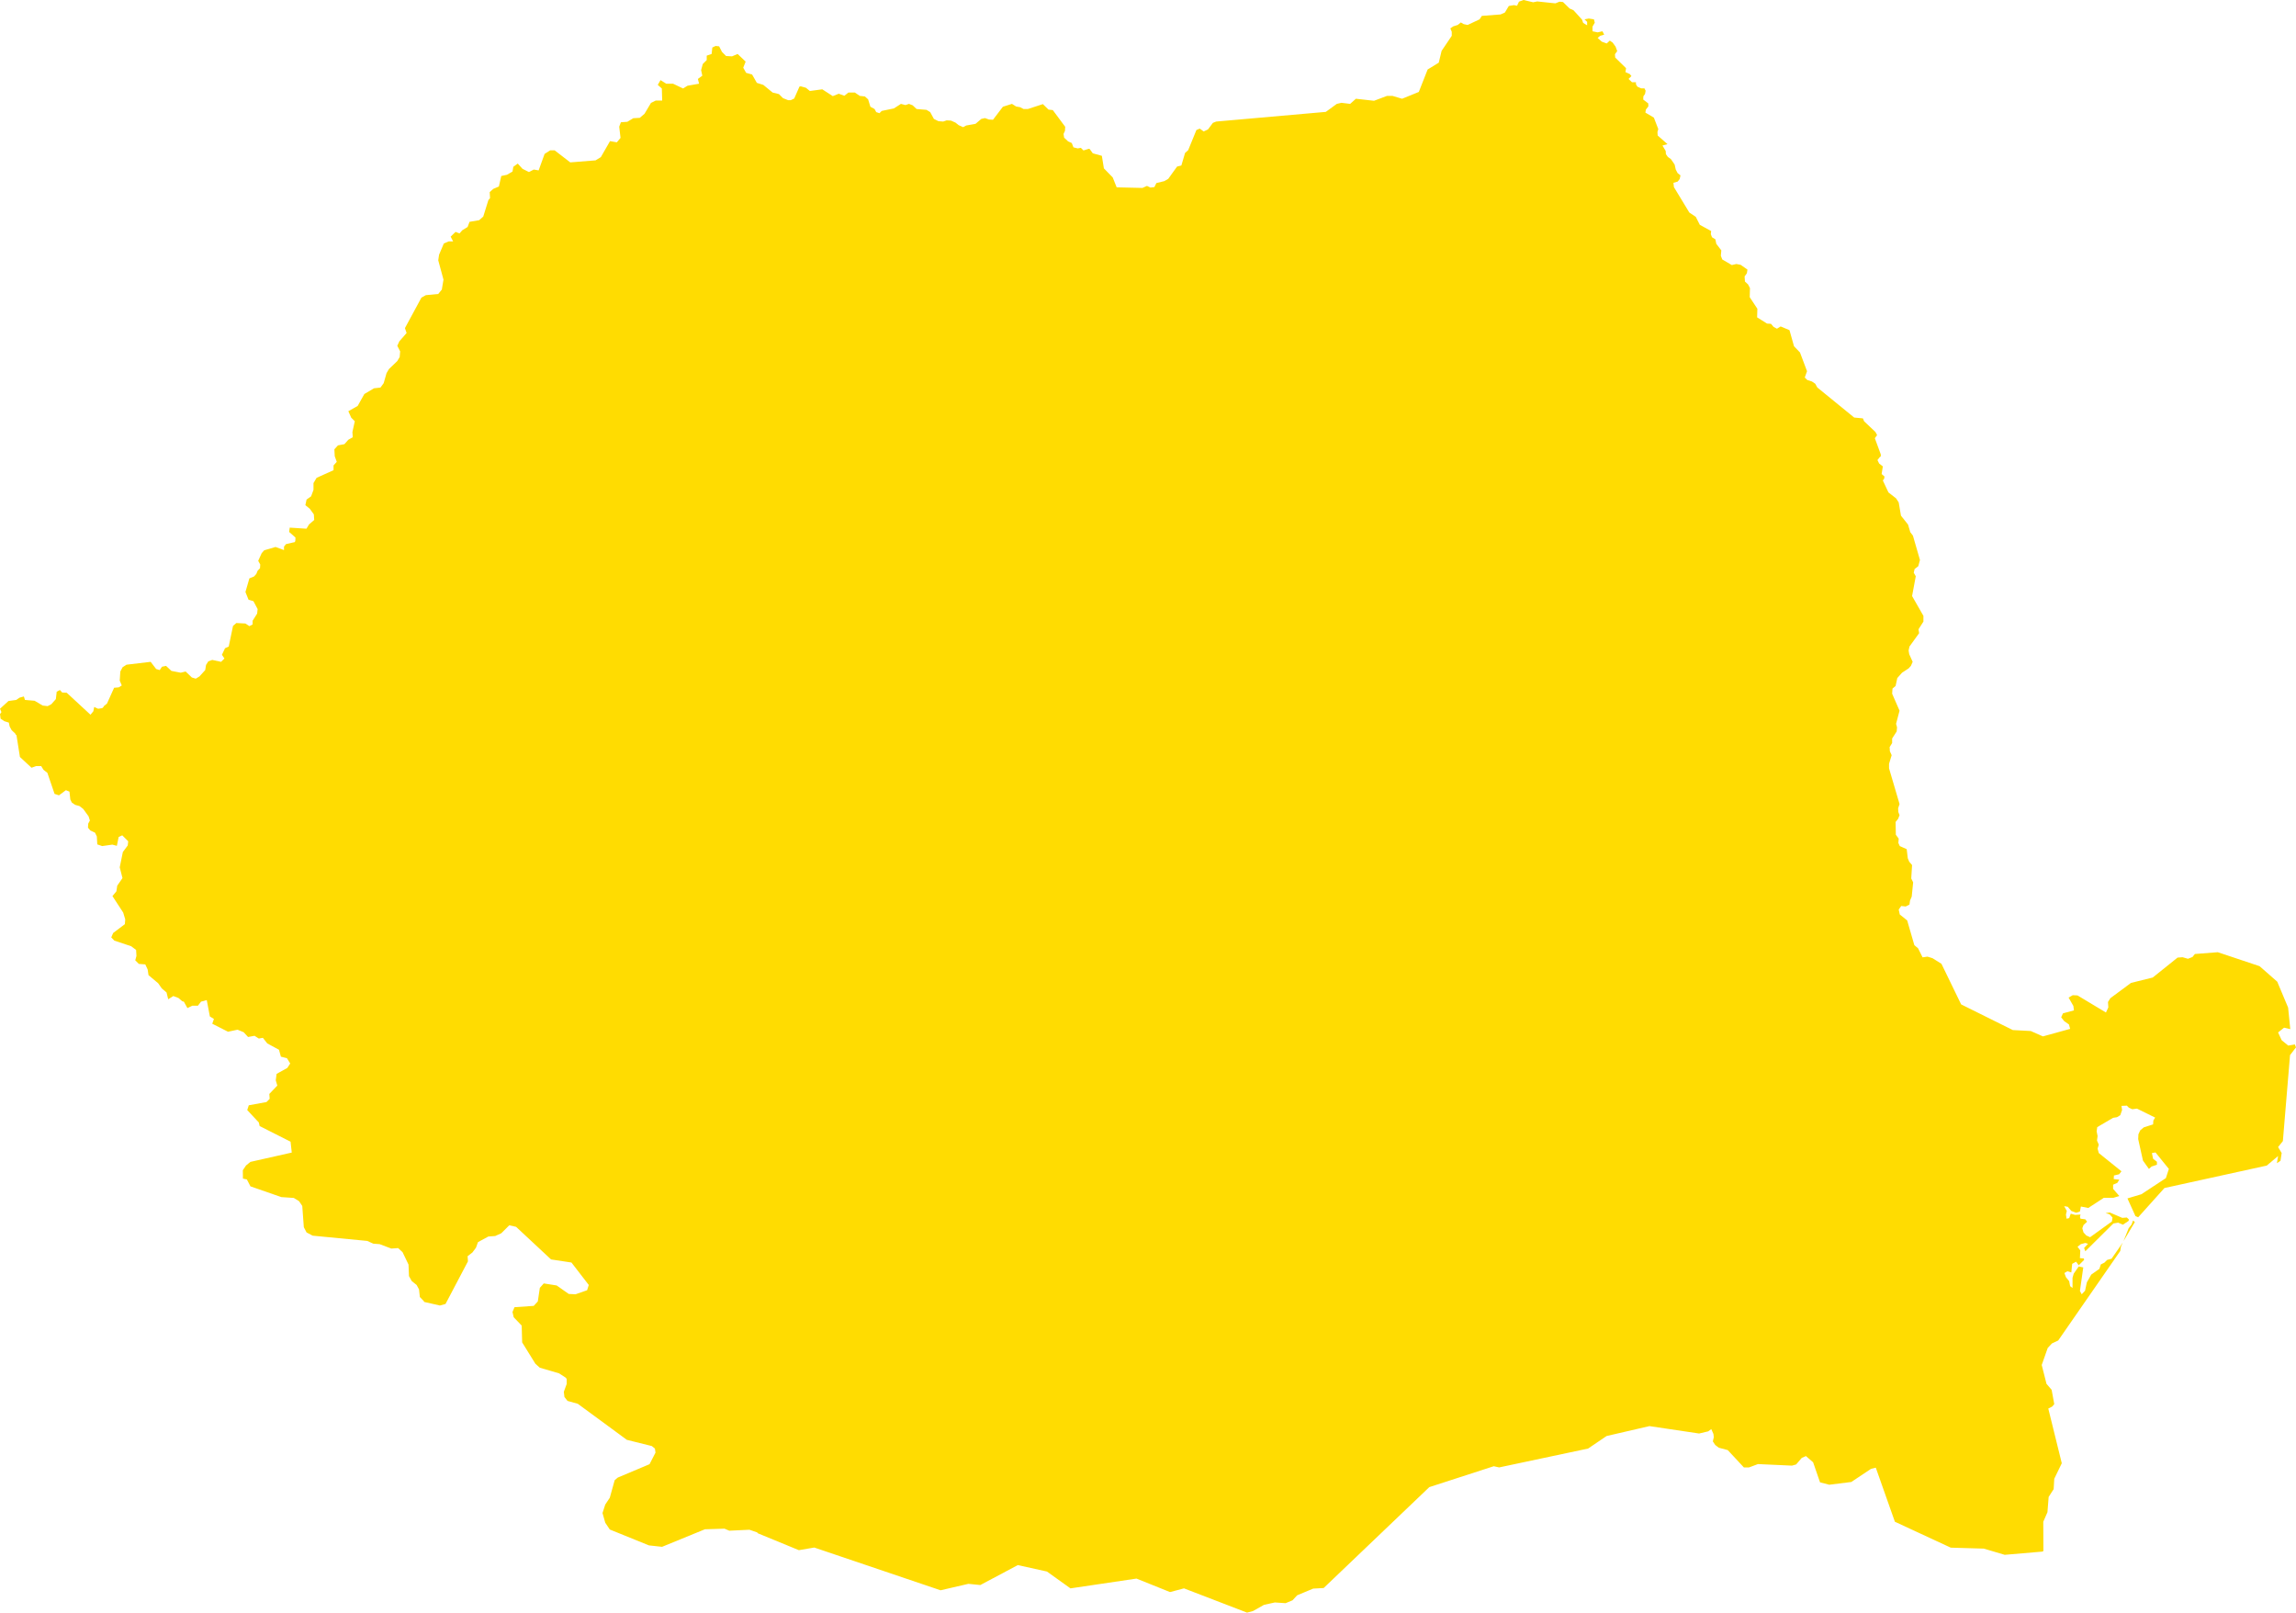
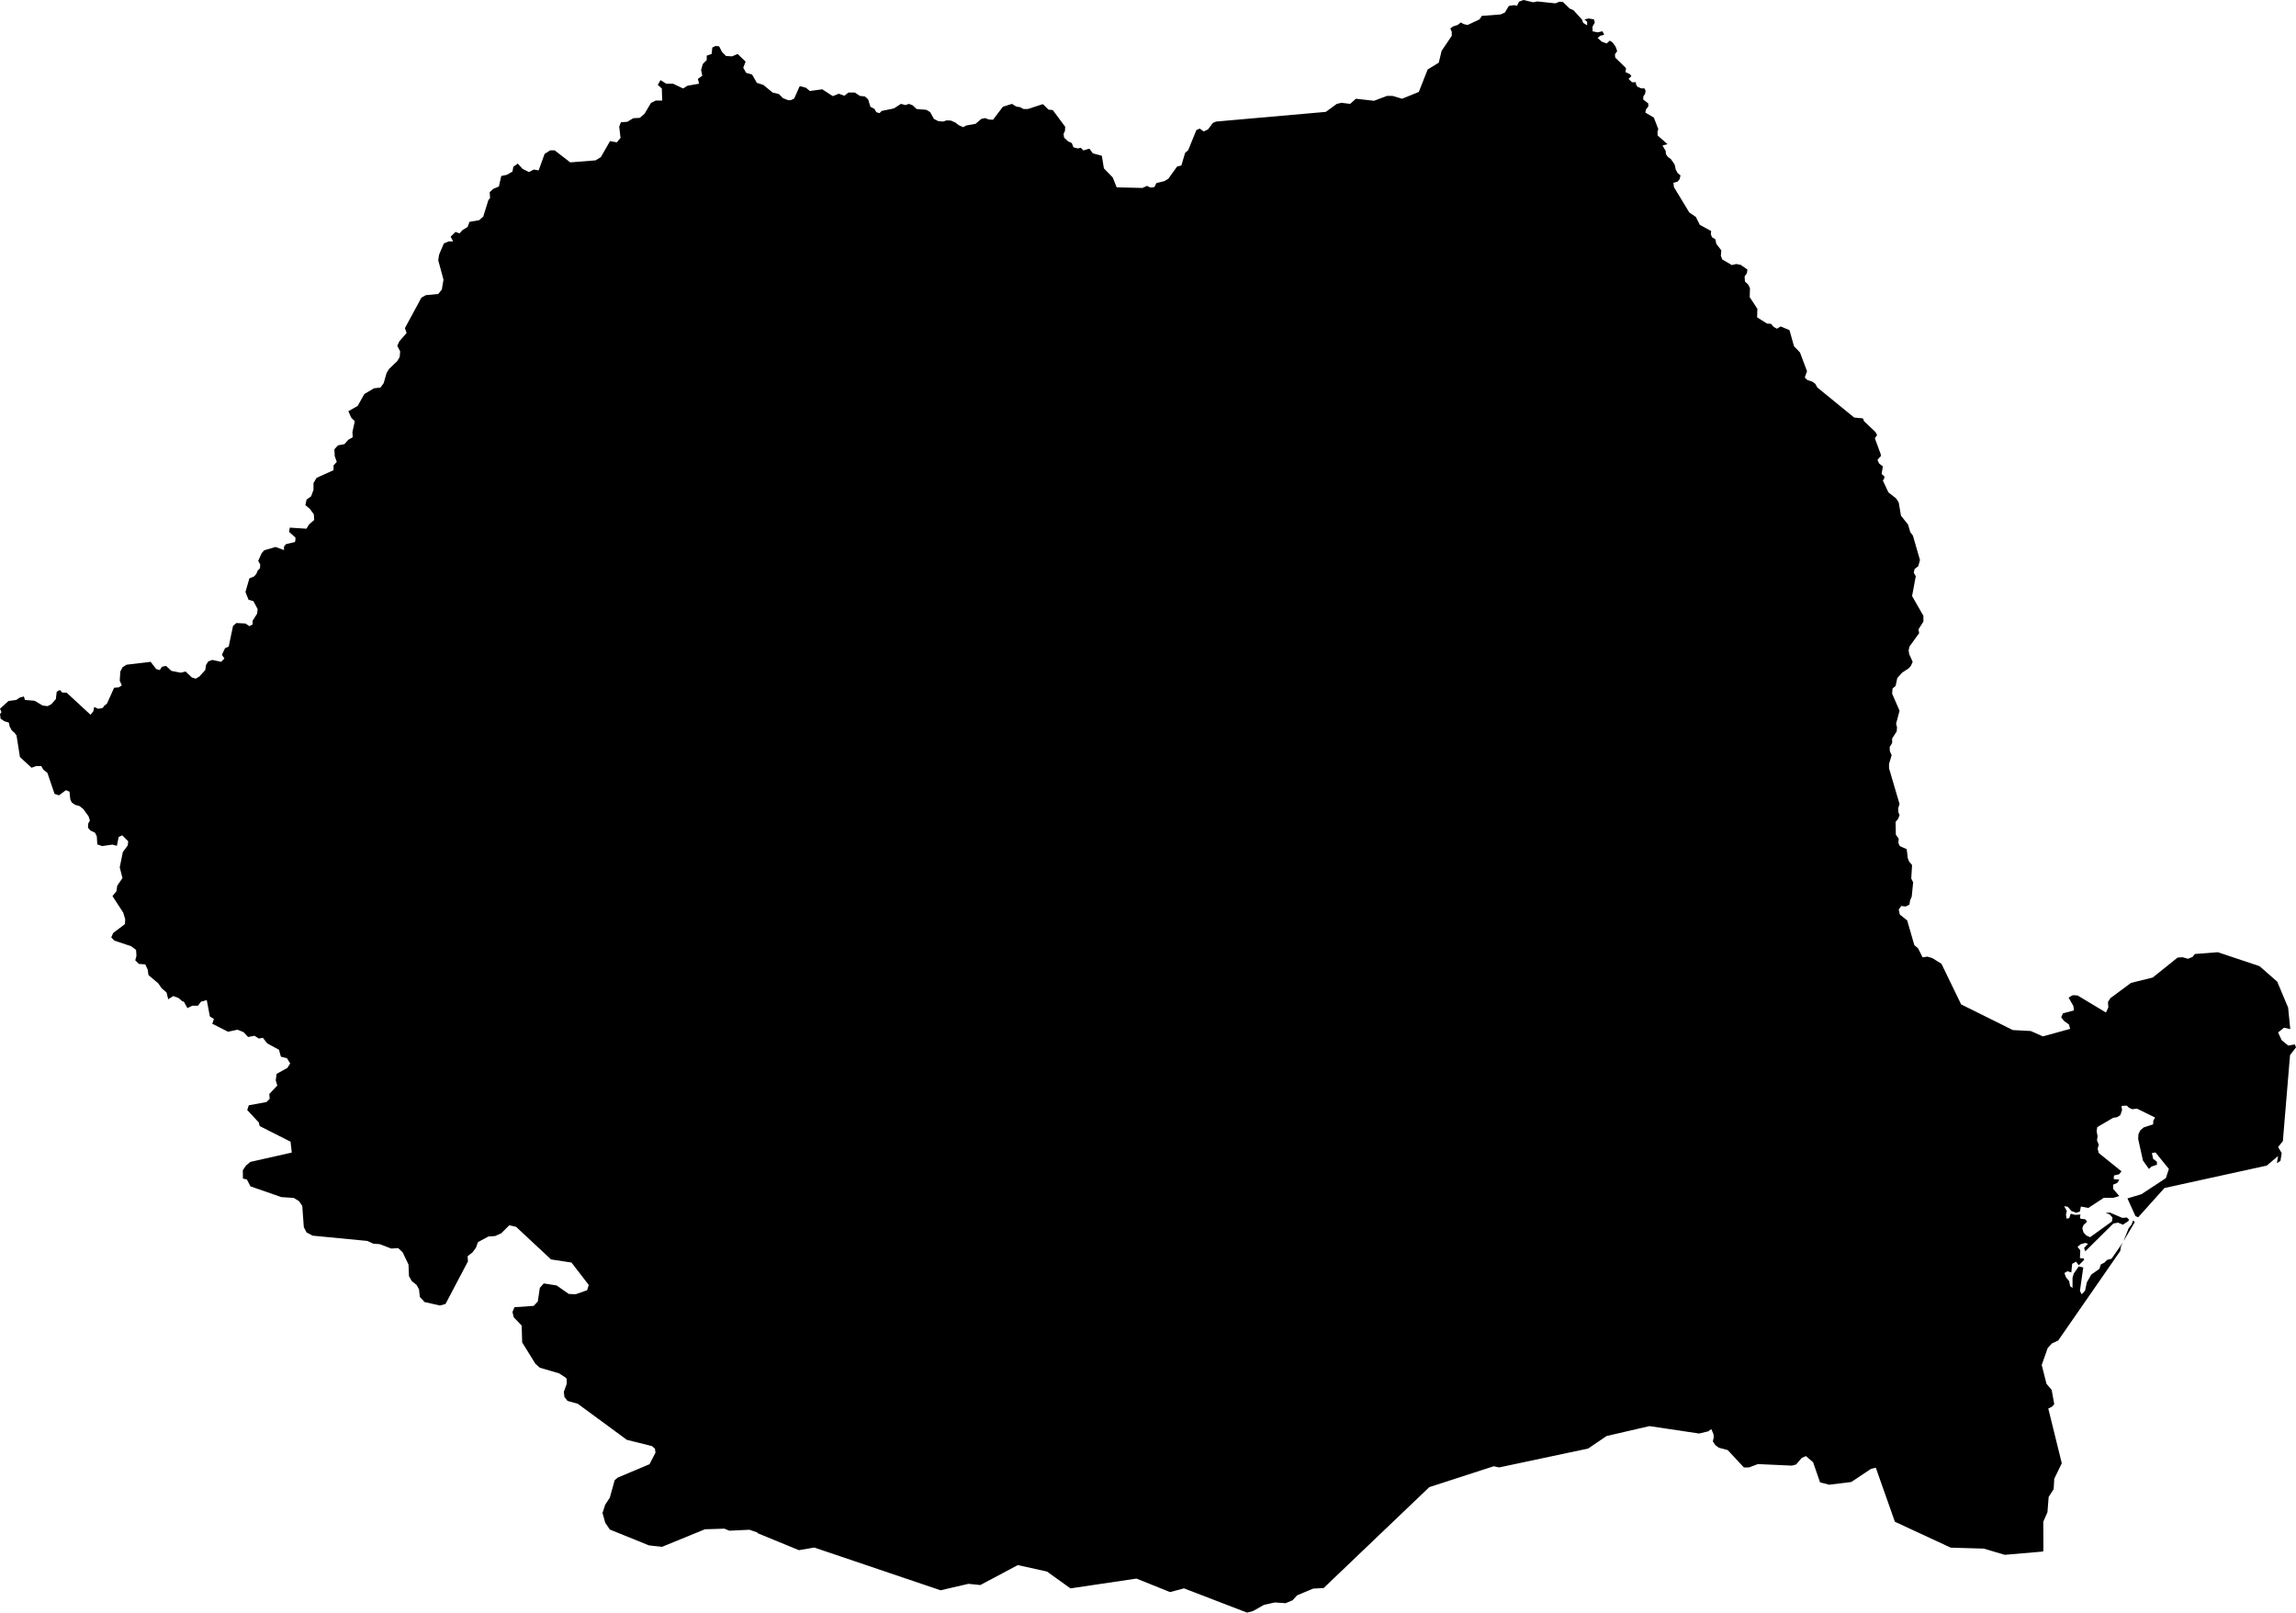
<svg xmlns="http://www.w3.org/2000/svg" version="1.1" id="Layer_2" x="0px" y="0px" viewBox="0 0 1923.3 1350.6" enable-background="new 0 0 1923.3 1350.6" xml:space="preserve">
  <g>
-     <polygon fill="#FFDC01" points="1786.8,1022.2 1785.6,1025.5 1783.1,1028.7 1778.8,1039.5 1788.3,1023.5 1786.8,1022.2  " />
-     <polygon fill="#FFDC01" points="1922.3,874.7 1916.8,875.7 1911.3,871.2 1908.3,864.7 1913.3,860.7 1918.5,861.9 1916.7,843.9    1907.6,822.2 1892.8,809.2 1857.8,797.5 1838.6,799 1836.6,801.5 1832.8,803 1828.3,801.7 1824.1,802 1803.3,818.7 1785.1,823.2    1767.8,836 1765.8,839.2 1766.1,843.7 1764.1,848 1740.3,833.7 1736.3,833.5 1732.8,835.5 1736.8,842.5 1737.3,846.2 1728.1,848.7    1726.6,852 1729.1,855.2 1733.1,858 1734.1,861.7 1711.3,868 1701.1,863.5 1686.1,862.7 1642.8,841.2 1626.3,807.2 1618.8,802.5    1614.6,801.2 1610.5,801.8 1606.7,794.2 1603.6,791.6 1597.6,770.9 1591.4,765.9 1590.5,761.8 1592.6,758.8 1596.4,759.2    1599.5,757.6 1600,754.2 1601.4,750.9 1602.6,739 1601,735.7 1601.7,724.5 1599.3,721.7 1598.1,718.8 1597.2,711.2 1591.4,708.6    1590.2,706 1590.5,702.4 1588.1,699.1 1587.9,688.4 1590,685.8 1591.2,682.7 1590.2,680.1 1590,677 1591.2,673.4 1582.4,643.5    1582.4,639.7 1584.6,632.5 1583.1,629.2 1582.9,625.7 1585,622.3 1585,618.5 1588.8,612.6 1589.1,609.2 1588.3,606.2 1591.2,595.2    1585,581 1585.3,576.7 1587.9,574.5 1589.3,567.9 1593.3,563.4 1598.8,559.8 1600.7,557.7 1602.2,554.3 1599.3,547.9 1598.8,544.8    1599.5,541.5 1607.6,530.3 1607.1,527 1611.2,520.6 1611.2,515.8 1601.7,499.2 1604.8,482.6 1603.1,479.7 1603.8,476.6    1606.9,474.2 1608.3,469 1602.4,448.6 1600.2,445.7 1598.3,439.3 1592.4,431.9 1590.5,420.8 1588.3,417.4 1581.9,412.4    1577.2,402.4 1578.3,401 1578.6,399.1 1576.2,397 1577.2,390.6 1574.1,388.2 1572.7,385.3 1574.6,382.9 1575.5,382.2 1575.5,380.6    1570.5,367 1572.4,364.4 1571,361.8 1561.5,352.8 1560.5,350.4 1553.2,349.7 1522.3,324.5 1520.6,321.4 1517.8,319.5 1514,318.3    1511.8,316.2 1513.7,310.9 1507.8,295.2 1502.8,290 1499,276.5 1491.6,273.4 1488.5,275.3 1485.7,273.8 1483.5,271.2 1480.2,271    1471.9,265.8 1472.1,258.6 1465.7,248.9 1465.9,241.3 1464.3,238.2 1461.7,235.8 1461.4,231.5 1463.3,228.9 1463.8,225.8    1458.1,221.8 1454.5,221.1 1450.7,222 1442.7,217.3 1441.5,214.2 1441.9,209.7 1437.7,204.2 1436.9,200.4 1434.1,198.7    1433.1,196.1 1433.4,193.5 1423.9,188.3 1420.5,181.6 1415.1,178 1402.2,156.7 1401.8,153.1 1405.3,152.1 1407,150 1407.7,146.9    1405.3,145 1403.7,141.9 1402.8,137.8 1399.7,133.3 1397.1,131.4 1395.5,129.1 1395.3,126.4 1392.6,121.9 1396.8,120.7    1388.6,113.5 1388.4,110.6 1389.1,108.1 1385.4,98.5 1378.3,94.3 1378.7,91.8 1380.8,89.1 1380.7,86.6 1376.5,83.4 1376.6,80.7    1378,78.7 1378.5,76 1377.5,74 1374.8,74 1371.6,72.6 1370.4,70.6 1370.4,68.9 1367.1,68.9 1364.2,66.1 1366.6,63.7 1365.2,62    1361.6,60.4 1362.1,57.1 1353,48.2 1352.8,45.4 1354.7,42.8 1353.3,39 1350.9,35.7 1348.5,34 1345.9,36.4 1341.8,34.9 1338.3,31.8    1340.4,30 1343.8,29 1342.3,26.2 1338.3,27.1 1334,26.2 1334,22.3 1335.9,19 1335.2,16.2 1330.9,15.5 1327.3,16.2 1329.5,18.3    1329.5,21.2 1326.2,19.2 1325.2,16.4 1318.1,8.6 1314.8,7.1 1309.3,1.7 1306.4,1.4 1302.9,2.8 1287.7,1.2 1284.3,1.9 1276.2,0    1272.4,1.4 1270.8,4.8 1268.2,4.3 1263.9,5 1260.6,10.5 1257,12.1 1241.3,13.3 1239.4,16.2 1229.4,20.9 1226.1,20.2 1223.7,18.8    1221.1,20.9 1217.3,22.1 1214.9,23.8 1216.1,26.6 1216.1,30 1207.6,42.6 1205.2,52.5 1195.9,58.2 1188.5,77 1174.5,82.7    1166.4,80.3 1161.9,80.3 1151,84.4 1135.8,82.7 1131,87 1123.7,86.1 1119.8,87 1110.6,93.7 1018.8,101.8 1016,102.9 1011.9,108.4    1008.3,110.1 1005,107.7 1002.2,108.9 995.3,125.8 992.7,128.1 989.6,138.6 986,139.5 978.6,149.8 975.3,151.7 968.7,153.3    967,156.7 963.7,157.1 960.8,155.7 957,157.4 935.4,156.9 932.1,148.6 924.7,141 923,130.5 915.4,128.4 912.8,124.8 912.1,124.6    907.6,126 905.4,123.8 902.8,124.3 899.2,123.4 897.8,119.8 894.7,118.4 891.4,115.3 890.9,112.2 892.1,109.6 892.3,106.2    881.9,92.2 878.3,91.8 873.6,87.2 861,91.3 857.4,91.3 854.6,89.8 851.2,89.2 847.7,87 840.1,89.4 831.8,100.3 828.4,100.1    825.1,98.9 822,99.6 817.2,103.7 809.4,105.1 806.8,106.5 803,104.8 800.4,102.7 796.6,101 793,100.8 790.1,101.8 786.1,101.5    782.3,99.6 779.2,93.9 776.1,92 767.8,91.3 764.5,88.2 761.4,87 758.5,88 754.7,87 748.8,90.8 738.6,92.9 736.7,94.8 734,93.9    732.6,91.3 729.1,89.4 727.2,83.2 724.5,80.8 720.2,80.3 716.1,77.5 710.7,77.5 707.3,80.2 702.6,78.5 697.6,80.5 688.8,74.8    678.4,76.2 675.1,73.5 670.8,72.3 669.7,72.5 665.3,82.5 662.4,83.9 660.2,83.9 655.9,82.2 652.5,78.8 647.2,77.5 639.4,71.1    634,69.4 630,62.4 625,61 622.6,56.7 624.6,51.6 617.9,45.2 613.2,47.2 608.2,46.9 604.8,43.5 602.4,38.8 599.4,38.5 596.7,39.8    596.1,45.2 592,46.6 592,50.3 588.7,53.6 587.3,58.7 588.3,63.4 584.6,66.1 585.6,70.1 575.9,71.8 572.2,74.1 563.8,70.1    558.1,70.1 553.3,67.1 551,71.1 554.4,74.1 554.7,84.2 549.3,84.2 545.3,86.2 539.9,95.3 535.9,98.7 530.5,99 525.5,102    520.1,102.4 518.7,106.1 519.8,115.5 516.7,119.2 511,118.2 503.3,131.6 498.9,134.3 477.7,136 464.6,125.9 460.9,125.9    456.2,128.9 451.2,142.7 447.1,142 443.1,144.1 437.7,141.4 433.7,137 430,139.7 429.3,143.7 424.6,146.4 419.9,147.4 417.9,156.2    413.2,158.2 410.2,160.9 410.5,165.9 409.1,167.6 404.8,181.4 401.4,184.4 393.3,185.8 391.7,190.1 387.3,192.8 384.9,195.5    381.6,194.2 377.5,198.2 379.6,202.2 375.8,202.2 371.8,203.9 367.8,213.3 367.1,218 371.5,234.2 370.2,241.9 370.2,242.4    367.1,246.2 356.7,247.2 353,249.3 339.2,274.8 340.6,278.9 334.5,285.9 332.8,289.6 335.2,294.3 334.8,299 332.8,302.4    325.8,309.1 323.8,312.5 321.4,320.9 318.7,324.6 313.3,325.2 305.2,330 299.6,340 291.8,344.4 294.2,349.8 297.2,352.8    295.2,361.9 295.5,366.2 291.8,368.3 288.5,372 283.1,373 280.1,376.3 280.4,382.1 282.1,386.8 279.4,389.8 279.4,393.8    265.2,400.2 262.6,404.6 262.6,410.3 260.6,415.7 256.8,418.4 255.8,423.1 259.5,426.1 262.9,430.8 263.2,435.5 258.9,439.2    256.7,442.8 242.7,441.9 242.2,445.5 247.5,450.2 247.4,452.8 247,454 239.6,455.7 237.9,457.8 237.9,460.7 230.8,458.1    221.3,460.9 219.2,463.3 216.3,469.7 218,472.8 217.8,475.9 215.8,478 214.7,480.7 212.8,482.8 208.9,484.4 205.6,495.8    208.2,502.3 212.3,503.5 215.8,510.1 215.4,513.9 211.6,519.9 211.6,523 208.9,524.4 205.6,522.2 198,521.8 195.2,524.2    191.6,541.5 188.5,542.9 185.9,548.4 188,551.5 185.2,554.3 177.8,552.7 174.5,553.9 172.6,556.9 171.9,561.2 167.1,566.5    164,568.4 160.7,567.4 155.5,562.4 151.4,563.4 143.6,561.9 139.1,557.7 135.7,558.4 133.8,561.2 130.8,560.3 126.2,554.3    106,556.7 102.7,558.8 100.8,562.4 100.3,570 102,574.1 99.4,575.7 95.6,576 89.6,589.3 87.2,591.2 86.6,592.2 85.6,593.1    82.2,593.6 78.9,592.1 78.2,595.7 75.8,598.6 55.9,580.2 52.1,580 50.2,577.9 47.5,579.3 46.8,585.5 43,589.8 39.9,591.4    35.7,590.9 29,586.9 20.9,586.2 20,583.3 16.4,584.3 13.6,586.2 7.1,587.1 0,593.6 1.2,596.4 0,598.1 0.5,601.9 3.6,604 7.4,605.2    8.1,608.5 9.8,611.6 12.6,614.2 13.3,615.4 13.8,615.7 16.7,634 26.4,643 30.2,641.6 34.5,641.6 36.4,644.7 39.7,647.3 45.7,664.9    49.4,666.1 55.2,661.8 58.2,663 58.9,669.6 60.2,672.2 63,674.1 66.6,675.1 69.7,677.5 74.2,683.7 75.3,687.2 73.9,689.8    73.7,693.2 75.6,695.5 79.6,697.4 81.1,700.5 81.5,707.2 85.6,708.6 94.1,707.4 97.9,708.4 99.4,701 102.4,699.6 107.4,704.6    107,708.1 102.9,713.6 100.3,726.4 102.6,735.4 98.2,741.8 97.5,746.5 94.2,750.5 103.2,764.3 104.9,770 104.6,774 94.8,781.4    93.2,785.1 95.8,787.8 109.9,792.5 114,795.6 114.3,800.6 113.3,804.3 116.3,807.3 121.7,807.7 123.7,812 124.4,816.7 132.5,823.5    135.5,827.8 139.5,831.2 140.9,836.9 145.2,834.2 149.6,835.9 152.7,838.6 154,838.9 157,844.3 161.1,842.3 165.8,842.3    168.4,838.9 173.2,837.6 175.8,851.3 179.2,853.4 177.8,857.4 191,864.1 199,862.4 204.1,864.5 207.8,868.5 213.2,867.5    216.8,869.8 220.2,869.2 223.9,873.9 233.7,879.2 235.3,885 240.4,886.3 243.1,890.7 240.7,894.4 231.7,899.4 231,904.8    232.3,909.2 225.6,916.2 225.9,920.3 223.2,923 208.4,925.7 207.1,929.7 216.8,940.1 217.5,943.1 243.4,956.2 244.4,965.3    209.8,973.1 206.1,976.1 203.4,980.1 203.5,987.1 206.8,987.8 209.8,993.6 235.7,1002.6 246.1,1003.3 250.5,1006 253.2,1010    254.5,1027.8 256.8,1032.2 261.9,1034.9 307.6,1039.3 312.7,1041.6 318,1042 327.8,1045.7 333.5,1045.3 337.2,1048.7 342.2,1059.1    342.6,1068.8 344.9,1072.9 349,1076.2 351,1079.9 351.7,1086.3 355,1089.7 355.3,1090.4 368.5,1093.4 373.2,1092.1 392,1056.4    391.7,1052.1 395.7,1049 398.7,1045 400.4,1040.3 409.1,1035.6 414.8,1035.2 419.9,1032.9 426.6,1026.2 432.3,1027.5 461.6,1054.8    478.7,1057.4 493.2,1076.2 491.8,1080.6 482.1,1084 476.4,1083.7 466.3,1076.6 455.5,1074.9 452.2,1078.6 450.5,1090 447.1,1093.7    431,1094.8 429.3,1098.8 430.3,1103.2 437,1110.2 437.4,1124.3 448.5,1142.2 452.2,1145.5 468.3,1150.2 474,1153.9 474.7,1155    474.7,1159.1 472.3,1165.7 472.8,1170 475.4,1173.3 484,1175.7 525.1,1205.9 546,1211.1 548.6,1213.2 549.1,1216.6 544.1,1226.3    517.5,1237.5 514.9,1239.7 510.8,1254.4 507,1260.1 504.7,1267.2 507,1275.3 510.8,1281 543.6,1294.3 554.6,1295.5 590.5,1280.8    606.9,1280.3 610.9,1282 627.8,1281.2 634.2,1283.4 634.9,1284.2 669.2,1298.3 682.1,1296.1 787.9,1331.9 811.2,1326.5    821.2,1327.5 852.6,1310.8 877,1316.2 896.7,1330.3 952,1322.1 980.1,1333.4 991.8,1330.3 1044.6,1350.6 1049.6,1349.3    1058.8,1344.1 1067.9,1342.1 1076.9,1342.7 1082.7,1340.3 1086.6,1336.1 1100,1330.5 1108.8,1330 1197.3,1245.5 1251.3,1228    1255.8,1229 1330.3,1213.2 1345.8,1202.7 1381.7,1194.4 1423.3,1200.6 1430.9,1198.8 1433.5,1196.9 1435.3,1201 1435.6,1203.7    1434.8,1207.2 1436.8,1210.2 1439.8,1212.5 1447.3,1214.5 1460.8,1229 1465.1,1229 1472.6,1226.2 1501.1,1227.5 1504.6,1226.5    1509.3,1221 1512.8,1219.5 1518.8,1224.7 1524.6,1241.5 1532.3,1243.5 1550.8,1241.2 1567.3,1230.2 1571.3,1229.2 1587.3,1274.5    1634.1,1296.2 1661.8,1297 1679.3,1302.2 1710.8,1299.5 1711.7,1299 1711.6,1274.5 1715.1,1266.5 1716.1,1253.7 1720.3,1247.2    1720.8,1238.5 1727.1,1225.5 1715.8,1179.7 1719.1,1178 1720.8,1176 1718.6,1164 1714.3,1159 1710.3,1143.2 1715.3,1129    1718.8,1125.2 1724.1,1122.7 1776.1,1047.7 1776.6,1044.2 1778.2,1040.7 1768.8,1054.2 1765.1,1055.2 1762.8,1057.5 1759.8,1059    1758.6,1062.7 1751.8,1067.5 1748.1,1074 1746.6,1081 1743.8,1084 1742.3,1081.2 1745.1,1061.5 1741.3,1060.7 1737.1,1066.7    1736.1,1070.2 1736.1,1078.7 1734.1,1077.2 1733.3,1073 1730.6,1069.7 1729.3,1066.2 1731.8,1064.7 1735.1,1065.7 1735.8,1058.5    1739.1,1056.7 1741.3,1059.7 1745.8,1055.2 1745.6,1054 1742.3,1053.7 1742.6,1047.2 1740.3,1044.2 1743.1,1042 1746.8,1041    1749.1,1041.7 1745.8,1045.2 1746.8,1048 1770.3,1024.7 1774.3,1024 1778.3,1025.7 1783.1,1022.5 1783.3,1021.3 1781.6,1019.7    1777.8,1020 1767.3,1015.5 1763.8,1016 1767.1,1017 1769.6,1019.7 1769.1,1023 1750.8,1036.2 1747.6,1034.7 1745.3,1032.2    1744.3,1028.7 1745.3,1026 1748.3,1023.2 1746.8,1021.2 1742.8,1020.7 1742.3,1019.2 1742.8,1017.2 1738.3,1017.5 1734.6,1016.5    1733.3,1020.2 1731.1,1020.7 1730.6,1017.2 1731.3,1014.2 1729.1,1010.2 1732.1,1010.7 1735.1,1014.2 1739.1,1015.7 1742.3,1014.7    1743.1,1010.5 1749.3,1011.7 1762.3,1003.2 1770.3,1003.2 1775.3,1001.7 1770.1,995.7 1770.1,992.2 1773.6,990.7 1775.3,988    1770.6,987.5 1770.8,984.5 1775.1,983.5 1777.1,981 1758.1,965.7 1757.1,962 1758.1,958.7 1756.6,955.2 1757.1,951.5 1756.3,947.5    1756.8,944 1770.1,936.2 1773.3,935.7 1776.1,934 1777.6,929.7 1777.1,926.2 1781.6,926 1783.3,927.7 1786.1,929 1790.1,928.5    1805.3,936 1803.8,938.5 1803.6,941.7 1795.8,944.2 1792.8,946.7 1791.3,950 1791.1,954 1795.1,972 1800.1,979 1802.3,977    1806.8,975.5 1806.8,973 1803.6,970.5 1802.6,965.7 1805.6,965.2 1816.8,979 1814.3,986.7 1793.8,1000.2 1782.1,1003.7    1788.8,1018.5 1791.1,1019.5 1813.1,995 1898.8,976.2 1908.3,968.2 1907.3,974.2 1910.3,972.2 1911.3,965.7 1908.3,960.7    1912.3,955.7 1918.3,883.7 1923.3,877.2 1922.3,874.7  " />
+     <polygon fill="currentColor" points="1786.8,1022.2 1785.6,1025.5 1783.1,1028.7 1778.8,1039.5 1788.3,1023.5 1786.8,1022.2  " />
+     <polygon fill="currentColor" points="1922.3,874.7 1916.8,875.7 1911.3,871.2 1908.3,864.7 1913.3,860.7 1918.5,861.9 1916.7,843.9    1907.6,822.2 1892.8,809.2 1857.8,797.5 1838.6,799 1836.6,801.5 1832.8,803 1828.3,801.7 1824.1,802 1803.3,818.7 1785.1,823.2    1767.8,836 1765.8,839.2 1766.1,843.7 1764.1,848 1740.3,833.7 1736.3,833.5 1732.8,835.5 1736.8,842.5 1737.3,846.2 1728.1,848.7    1726.6,852 1729.1,855.2 1733.1,858 1734.1,861.7 1711.3,868 1701.1,863.5 1686.1,862.7 1642.8,841.2 1626.3,807.2 1618.8,802.5    1614.6,801.2 1610.5,801.8 1606.7,794.2 1603.6,791.6 1597.6,770.9 1591.4,765.9 1590.5,761.8 1592.6,758.8 1596.4,759.2    1599.5,757.6 1600,754.2 1601.4,750.9 1602.6,739 1601,735.7 1601.7,724.5 1599.3,721.7 1598.1,718.8 1597.2,711.2 1591.4,708.6    1590.2,706 1590.5,702.4 1588.1,699.1 1587.9,688.4 1590,685.8 1591.2,682.7 1590.2,680.1 1590,677 1591.2,673.4 1582.4,643.5    1582.4,639.7 1584.6,632.5 1583.1,629.2 1582.9,625.7 1585,622.3 1585,618.5 1588.8,612.6 1589.1,609.2 1588.3,606.2 1591.2,595.2    1585,581 1585.3,576.7 1587.9,574.5 1589.3,567.9 1593.3,563.4 1598.8,559.8 1600.7,557.7 1602.2,554.3 1599.3,547.9 1598.8,544.8    1599.5,541.5 1607.6,530.3 1607.1,527 1611.2,520.6 1611.2,515.8 1601.7,499.2 1604.8,482.6 1603.1,479.7 1603.8,476.6    1606.9,474.2 1608.3,469 1602.4,448.6 1600.2,445.7 1598.3,439.3 1592.4,431.9 1590.5,420.8 1588.3,417.4 1581.9,412.4    1577.2,402.4 1578.3,401 1578.6,399.1 1576.2,397 1577.2,390.6 1574.1,388.2 1572.7,385.3 1574.6,382.9 1575.5,382.2 1575.5,380.6    1570.5,367 1572.4,364.4 1571,361.8 1561.5,352.8 1560.5,350.4 1553.2,349.7 1522.3,324.5 1520.6,321.4 1517.8,319.5 1514,318.3    1511.8,316.2 1513.7,310.9 1507.8,295.2 1502.8,290 1499,276.5 1491.6,273.4 1488.5,275.3 1485.7,273.8 1483.5,271.2 1480.2,271    1471.9,265.8 1472.1,258.6 1465.7,248.9 1465.9,241.3 1464.3,238.2 1461.7,235.8 1461.4,231.5 1463.3,228.9 1463.8,225.8    1458.1,221.8 1454.5,221.1 1450.7,222 1442.7,217.3 1441.5,214.2 1441.9,209.7 1437.7,204.2 1436.9,200.4 1434.1,198.7    1433.1,196.1 1433.4,193.5 1423.9,188.3 1420.5,181.6 1415.1,178 1402.2,156.7 1401.8,153.1 1405.3,152.1 1407,150 1407.7,146.9    1405.3,145 1403.7,141.9 1402.8,137.8 1399.7,133.3 1397.1,131.4 1395.5,129.1 1395.3,126.4 1392.6,121.9 1396.8,120.7    1388.6,113.5 1388.4,110.6 1389.1,108.1 1385.4,98.5 1378.3,94.3 1378.7,91.8 1380.8,89.1 1380.7,86.6 1376.5,83.4 1376.6,80.7    1378,78.7 1378.5,76 1377.5,74 1374.8,74 1371.6,72.6 1370.4,70.6 1370.4,68.9 1367.1,68.9 1364.2,66.1 1366.6,63.7 1365.2,62    1361.6,60.4 1362.1,57.1 1353,48.2 1352.8,45.4 1354.7,42.8 1353.3,39 1350.9,35.7 1348.5,34 1345.9,36.4 1341.8,34.9 1338.3,31.8    1340.4,30 1343.8,29 1342.3,26.2 1338.3,27.1 1334,26.2 1334,22.3 1335.9,19 1335.2,16.2 1330.9,15.5 1327.3,16.2 1329.5,18.3    1329.5,21.2 1326.2,19.2 1325.2,16.4 1318.1,8.6 1314.8,7.1 1309.3,1.7 1306.4,1.4 1302.9,2.8 1287.7,1.2 1284.3,1.9 1276.2,0    1272.4,1.4 1270.8,4.8 1268.2,4.3 1263.9,5 1260.6,10.5 1257,12.1 1241.3,13.3 1239.4,16.2 1229.4,20.9 1226.1,20.2 1223.7,18.8    1221.1,20.9 1217.3,22.1 1214.9,23.8 1216.1,26.6 1216.1,30 1207.6,42.6 1205.2,52.5 1195.9,58.2 1188.5,77 1174.5,82.7    1166.4,80.3 1161.9,80.3 1151,84.4 1135.8,82.7 1131,87 1123.7,86.1 1119.8,87 1110.6,93.7 1018.8,101.8 1016,102.9 1011.9,108.4    1008.3,110.1 1005,107.7 1002.2,108.9 995.3,125.8 992.7,128.1 989.6,138.6 986,139.5 978.6,149.8 975.3,151.7 968.7,153.3    967,156.7 963.7,157.1 960.8,155.7 957,157.4 935.4,156.9 932.1,148.6 924.7,141 923,130.5 915.4,128.4 912.8,124.8 912.1,124.6    907.6,126 905.4,123.8 902.8,124.3 899.2,123.4 897.8,119.8 894.7,118.4 891.4,115.3 890.9,112.2 892.1,109.6 892.3,106.2    881.9,92.2 878.3,91.8 873.6,87.2 861,91.3 857.4,91.3 854.6,89.8 851.2,89.2 847.7,87 840.1,89.4 831.8,100.3 828.4,100.1    825.1,98.9 822,99.6 817.2,103.7 809.4,105.1 806.8,106.5 803,104.8 800.4,102.7 796.6,101 793,100.8 790.1,101.8 786.1,101.5    782.3,99.6 779.2,93.9 776.1,92 767.8,91.3 764.5,88.2 761.4,87 758.5,88 754.7,87 748.8,90.8 738.6,92.9 736.7,94.8 734,93.9    732.6,91.3 729.1,89.4 727.2,83.2 724.5,80.8 720.2,80.3 716.1,77.5 710.7,77.5 707.3,80.2 702.6,78.5 697.6,80.5 688.8,74.8    678.4,76.2 675.1,73.5 670.8,72.3 669.7,72.5 665.3,82.5 662.4,83.9 660.2,83.9 655.9,82.2 652.5,78.8 647.2,77.5 639.4,71.1    634,69.4 630,62.4 625,61 622.6,56.7 624.6,51.6 617.9,45.2 613.2,47.2 608.2,46.9 604.8,43.5 602.4,38.8 599.4,38.5 596.7,39.8    596.1,45.2 592,46.6 592,50.3 588.7,53.6 587.3,58.7 588.3,63.4 584.6,66.1 585.6,70.1 575.9,71.8 572.2,74.1 563.8,70.1    558.1,70.1 553.3,67.1 551,71.1 554.4,74.1 554.7,84.2 549.3,84.2 545.3,86.2 539.9,95.3 535.9,98.7 530.5,99 525.5,102    520.1,102.4 518.7,106.1 519.8,115.5 516.7,119.2 511,118.2 503.3,131.6 498.9,134.3 477.7,136 464.6,125.9 460.9,125.9    456.2,128.9 451.2,142.7 447.1,142 443.1,144.1 437.7,141.4 433.7,137 430,139.7 429.3,143.7 424.6,146.4 419.9,147.4 417.9,156.2    413.2,158.2 410.2,160.9 410.5,165.9 409.1,167.6 404.8,181.4 401.4,184.4 393.3,185.8 391.7,190.1 387.3,192.8 384.9,195.5    381.6,194.2 377.5,198.2 379.6,202.2 375.8,202.2 371.8,203.9 367.8,213.3 367.1,218 371.5,234.2 370.2,241.9 370.2,242.4    367.1,246.2 356.7,247.2 353,249.3 339.2,274.8 340.6,278.9 334.5,285.9 332.8,289.6 335.2,294.3 334.8,299 332.8,302.4    325.8,309.1 323.8,312.5 321.4,320.9 318.7,324.6 313.3,325.2 305.2,330 299.6,340 291.8,344.4 294.2,349.8 297.2,352.8    295.2,361.9 295.5,366.2 291.8,368.3 288.5,372 283.1,373 280.1,376.3 280.4,382.1 282.1,386.8 279.4,389.8 279.4,393.8    265.2,400.2 262.6,404.6 262.6,410.3 260.6,415.7 256.8,418.4 255.8,423.1 259.5,426.1 262.9,430.8 263.2,435.5 258.9,439.2    256.7,442.8 242.7,441.9 242.2,445.5 247.5,450.2 247.4,452.8 247,454 239.6,455.7 237.9,457.8 237.9,460.7 230.8,458.1    221.3,460.9 219.2,463.3 216.3,469.7 218,472.8 217.8,475.9 215.8,478 214.7,480.7 212.8,482.8 208.9,484.4 205.6,495.8    208.2,502.3 212.3,503.5 215.8,510.1 215.4,513.9 211.6,519.9 211.6,523 208.9,524.4 205.6,522.2 198,521.8 195.2,524.2    191.6,541.5 188.5,542.9 185.9,548.4 188,551.5 185.2,554.3 177.8,552.7 174.5,553.9 172.6,556.9 171.9,561.2 167.1,566.5    164,568.4 160.7,567.4 155.5,562.4 151.4,563.4 143.6,561.9 139.1,557.7 135.7,558.4 133.8,561.2 130.8,560.3 126.2,554.3    106,556.7 102.7,558.8 100.8,562.4 100.3,570 102,574.1 99.4,575.7 95.6,576 89.6,589.3 87.2,591.2 86.6,592.2 85.6,593.1    82.2,593.6 78.9,592.1 78.2,595.7 75.8,598.6 55.9,580.2 52.1,580 50.2,577.9 47.5,579.3 46.8,585.5 43,589.8 39.9,591.4    35.7,590.9 29,586.9 20.9,586.2 20,583.3 16.4,584.3 13.6,586.2 7.1,587.1 0,593.6 1.2,596.4 0,598.1 0.5,601.9 3.6,604 7.4,605.2    8.1,608.5 9.8,611.6 12.6,614.2 13.3,615.4 13.8,615.7 16.7,634 26.4,643 30.2,641.6 34.5,641.6 36.4,644.7 39.7,647.3 45.7,664.9    49.4,666.1 55.2,661.8 58.2,663 58.9,669.6 60.2,672.2 63,674.1 66.6,675.1 69.7,677.5 74.2,683.7 75.3,687.2 73.9,689.8    73.7,693.2 75.6,695.5 79.6,697.4 81.1,700.5 81.5,707.2 85.6,708.6 94.1,707.4 97.9,708.4 99.4,701 102.4,699.6 107.4,704.6    107,708.1 102.9,713.6 100.3,726.4 102.6,735.4 98.2,741.8 97.5,746.5 94.2,750.5 103.2,764.3 104.9,770 104.6,774 94.8,781.4    93.2,785.1 95.8,787.8 109.9,792.5 114,795.6 114.3,800.6 113.3,804.3 116.3,807.3 121.7,807.7 123.7,812 124.4,816.7 132.5,823.5    135.5,827.8 139.5,831.2 140.9,836.9 145.2,834.2 149.6,835.9 152.7,838.6 154,838.9 157,844.3 161.1,842.3 165.8,842.3    168.4,838.9 173.2,837.6 175.8,851.3 179.2,853.4 177.8,857.4 191,864.1 199,862.4 204.1,864.5 207.8,868.5 213.2,867.5    216.8,869.8 220.2,869.2 223.9,873.9 233.7,879.2 235.3,885 240.4,886.3 243.1,890.7 240.7,894.4 231.7,899.4 231,904.8    232.3,909.2 225.6,916.2 225.9,920.3 223.2,923 208.4,925.7 207.1,929.7 216.8,940.1 217.5,943.1 243.4,956.2 244.4,965.3    209.8,973.1 206.1,976.1 203.4,980.1 203.5,987.1 206.8,987.8 209.8,993.6 235.7,1002.6 246.1,1003.3 250.5,1006 253.2,1010    254.5,1027.8 256.8,1032.2 261.9,1034.9 307.6,1039.3 312.7,1041.6 318,1042 327.8,1045.7 333.5,1045.3 337.2,1048.7 342.2,1059.1    342.6,1068.8 344.9,1072.9 349,1076.2 351,1079.9 351.7,1086.3 355,1089.7 355.3,1090.4 368.5,1093.4 373.2,1092.1 392,1056.4    391.7,1052.1 395.7,1049 398.7,1045 400.4,1040.3 409.1,1035.6 414.8,1035.2 419.9,1032.9 426.6,1026.2 432.3,1027.5 461.6,1054.8    478.7,1057.4 493.2,1076.2 491.8,1080.6 482.1,1084 476.4,1083.7 466.3,1076.6 455.5,1074.9 452.2,1078.6 450.5,1090 447.1,1093.7    431,1094.8 429.3,1098.8 430.3,1103.2 437,1110.2 437.4,1124.3 448.5,1142.2 452.2,1145.5 468.3,1150.2 474,1153.9 474.7,1155    474.7,1159.1 472.3,1165.7 472.8,1170 475.4,1173.3 484,1175.7 525.1,1205.9 546,1211.1 548.6,1213.2 549.1,1216.6 544.1,1226.3    517.5,1237.5 514.9,1239.7 510.8,1254.4 507,1260.1 504.7,1267.2 507,1275.3 510.8,1281 543.6,1294.3 554.6,1295.5 590.5,1280.8    606.9,1280.3 610.9,1282 627.8,1281.2 634.2,1283.4 634.9,1284.2 669.2,1298.3 682.1,1296.1 787.9,1331.9 811.2,1326.5    821.2,1327.5 852.6,1310.8 877,1316.2 896.7,1330.3 952,1322.1 980.1,1333.4 991.8,1330.3 1044.6,1350.6 1049.6,1349.3    1058.8,1344.1 1067.9,1342.1 1076.9,1342.7 1082.7,1340.3 1086.6,1336.1 1100,1330.5 1108.8,1330 1197.3,1245.5 1251.3,1228    1255.8,1229 1330.3,1213.2 1345.8,1202.7 1381.7,1194.4 1423.3,1200.6 1430.9,1198.8 1433.5,1196.9 1435.3,1201 1435.6,1203.7    1434.8,1207.2 1436.8,1210.2 1439.8,1212.5 1447.3,1214.5 1460.8,1229 1465.1,1229 1472.6,1226.2 1501.1,1227.5 1504.6,1226.5    1509.3,1221 1512.8,1219.5 1518.8,1224.7 1524.6,1241.5 1532.3,1243.5 1550.8,1241.2 1567.3,1230.2 1571.3,1229.2 1587.3,1274.5    1634.1,1296.2 1661.8,1297 1679.3,1302.2 1710.8,1299.5 1711.7,1299 1711.6,1274.5 1715.1,1266.5 1716.1,1253.7 1720.3,1247.2    1720.8,1238.5 1727.1,1225.5 1715.8,1179.7 1719.1,1178 1720.8,1176 1718.6,1164 1714.3,1159 1710.3,1143.2 1715.3,1129    1718.8,1125.2 1724.1,1122.7 1776.1,1047.7 1776.6,1044.2 1778.2,1040.7 1768.8,1054.2 1765.1,1055.2 1762.8,1057.5 1759.8,1059    1758.6,1062.7 1751.8,1067.5 1748.1,1074 1746.6,1081 1743.8,1084 1742.3,1081.2 1745.1,1061.5 1741.3,1060.7 1737.1,1066.7    1736.1,1070.2 1736.1,1078.7 1734.1,1077.2 1733.3,1073 1730.6,1069.7 1729.3,1066.2 1731.8,1064.7 1735.1,1065.7 1735.8,1058.5    1739.1,1056.7 1741.3,1059.7 1745.8,1055.2 1745.6,1054 1742.3,1053.7 1742.6,1047.2 1740.3,1044.2 1743.1,1042 1746.8,1041    1749.1,1041.7 1745.8,1045.2 1746.8,1048 1770.3,1024.7 1774.3,1024 1778.3,1025.7 1783.1,1022.5 1783.3,1021.3 1781.6,1019.7    1777.8,1020 1767.3,1015.5 1763.8,1016 1767.1,1017 1769.6,1019.7 1769.1,1023 1750.8,1036.2 1747.6,1034.7 1745.3,1032.2    1744.3,1028.7 1745.3,1026 1748.3,1023.2 1746.8,1021.2 1742.8,1020.7 1742.3,1019.2 1742.8,1017.2 1738.3,1017.5 1734.6,1016.5    1733.3,1020.2 1731.1,1020.7 1730.6,1017.2 1731.3,1014.2 1729.1,1010.2 1732.1,1010.7 1735.1,1014.2 1739.1,1015.7 1742.3,1014.7    1743.1,1010.5 1749.3,1011.7 1762.3,1003.2 1770.3,1003.2 1775.3,1001.7 1770.1,995.7 1770.1,992.2 1773.6,990.7 1775.3,988    1770.6,987.5 1770.8,984.5 1775.1,983.5 1777.1,981 1758.1,965.7 1757.1,962 1758.1,958.7 1756.6,955.2 1757.1,951.5 1756.3,947.5    1756.8,944 1770.1,936.2 1773.3,935.7 1776.1,934 1777.6,929.7 1777.1,926.2 1781.6,926 1783.3,927.7 1786.1,929 1790.1,928.5    1805.3,936 1803.8,938.5 1803.6,941.7 1795.8,944.2 1792.8,946.7 1791.3,950 1791.1,954 1795.1,972 1800.1,979 1802.3,977    1806.8,975.5 1806.8,973 1803.6,970.5 1802.6,965.7 1805.6,965.2 1816.8,979 1814.3,986.7 1793.8,1000.2 1782.1,1003.7    1788.8,1018.5 1791.1,1019.5 1813.1,995 1898.8,976.2 1908.3,968.2 1907.3,974.2 1910.3,972.2 1911.3,965.7 1908.3,960.7    1912.3,955.7 1918.3,883.7 1923.3,877.2 1922.3,874.7  " />
  </g>
</svg>
